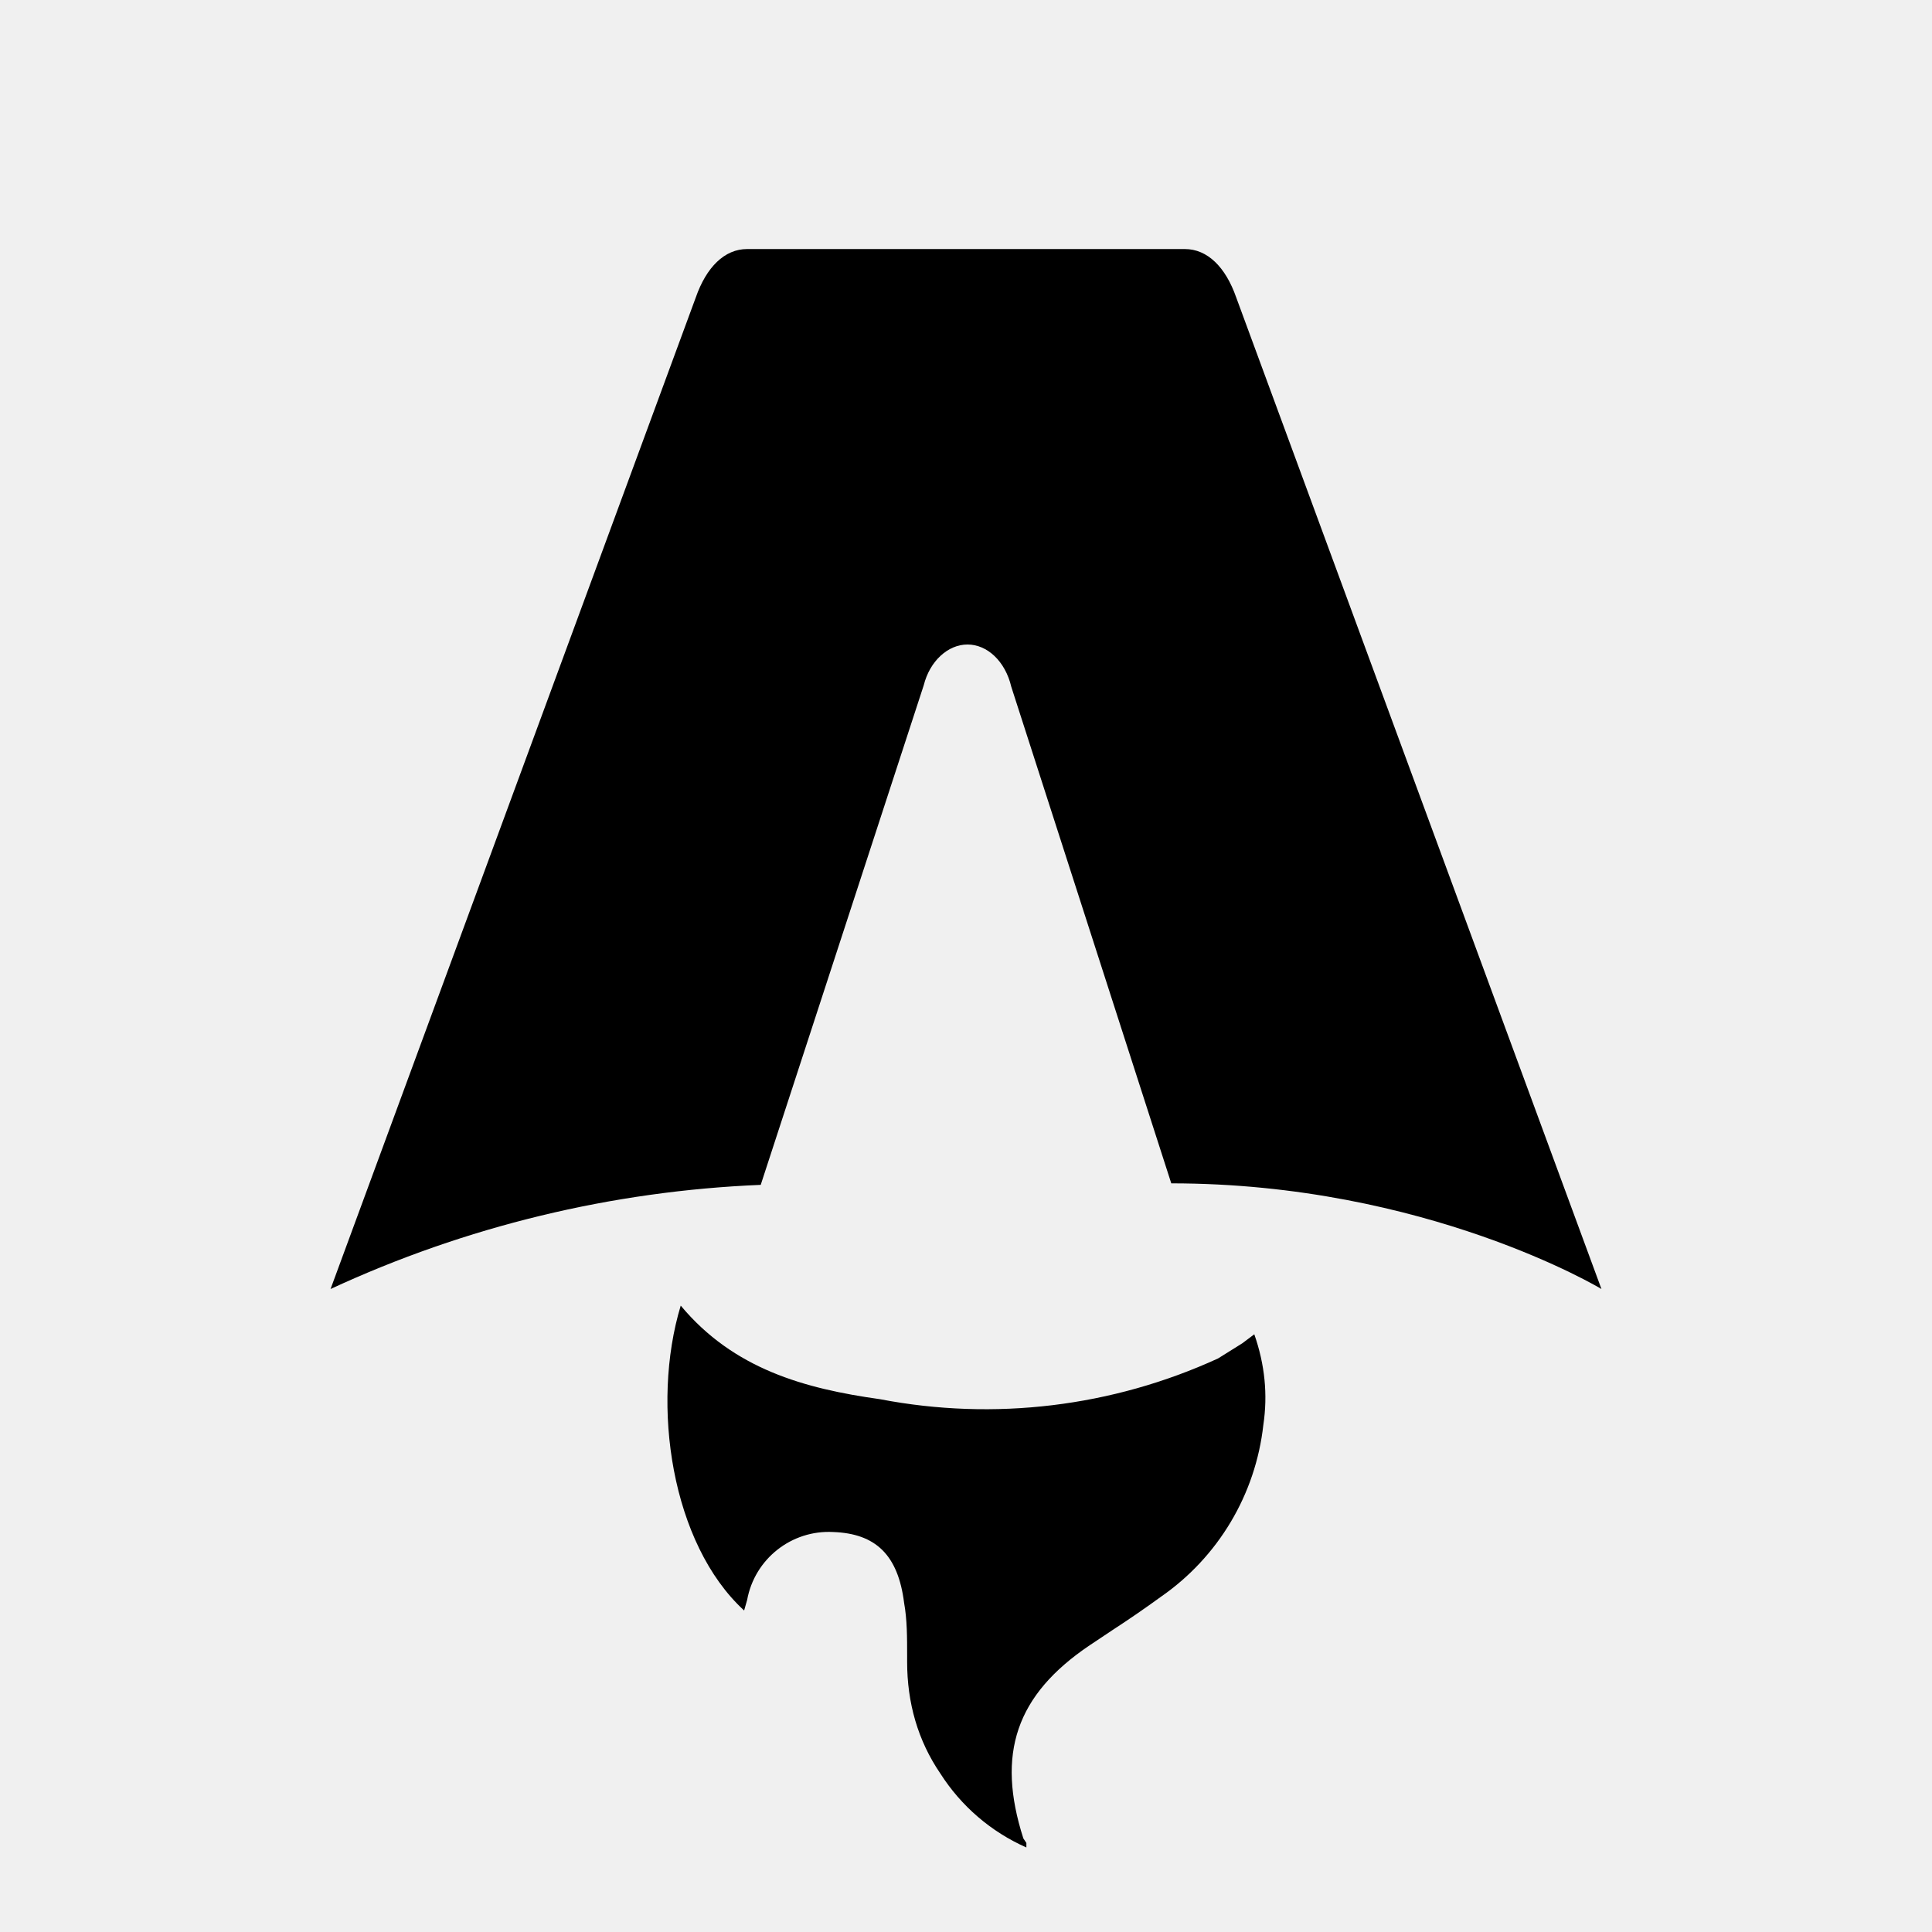
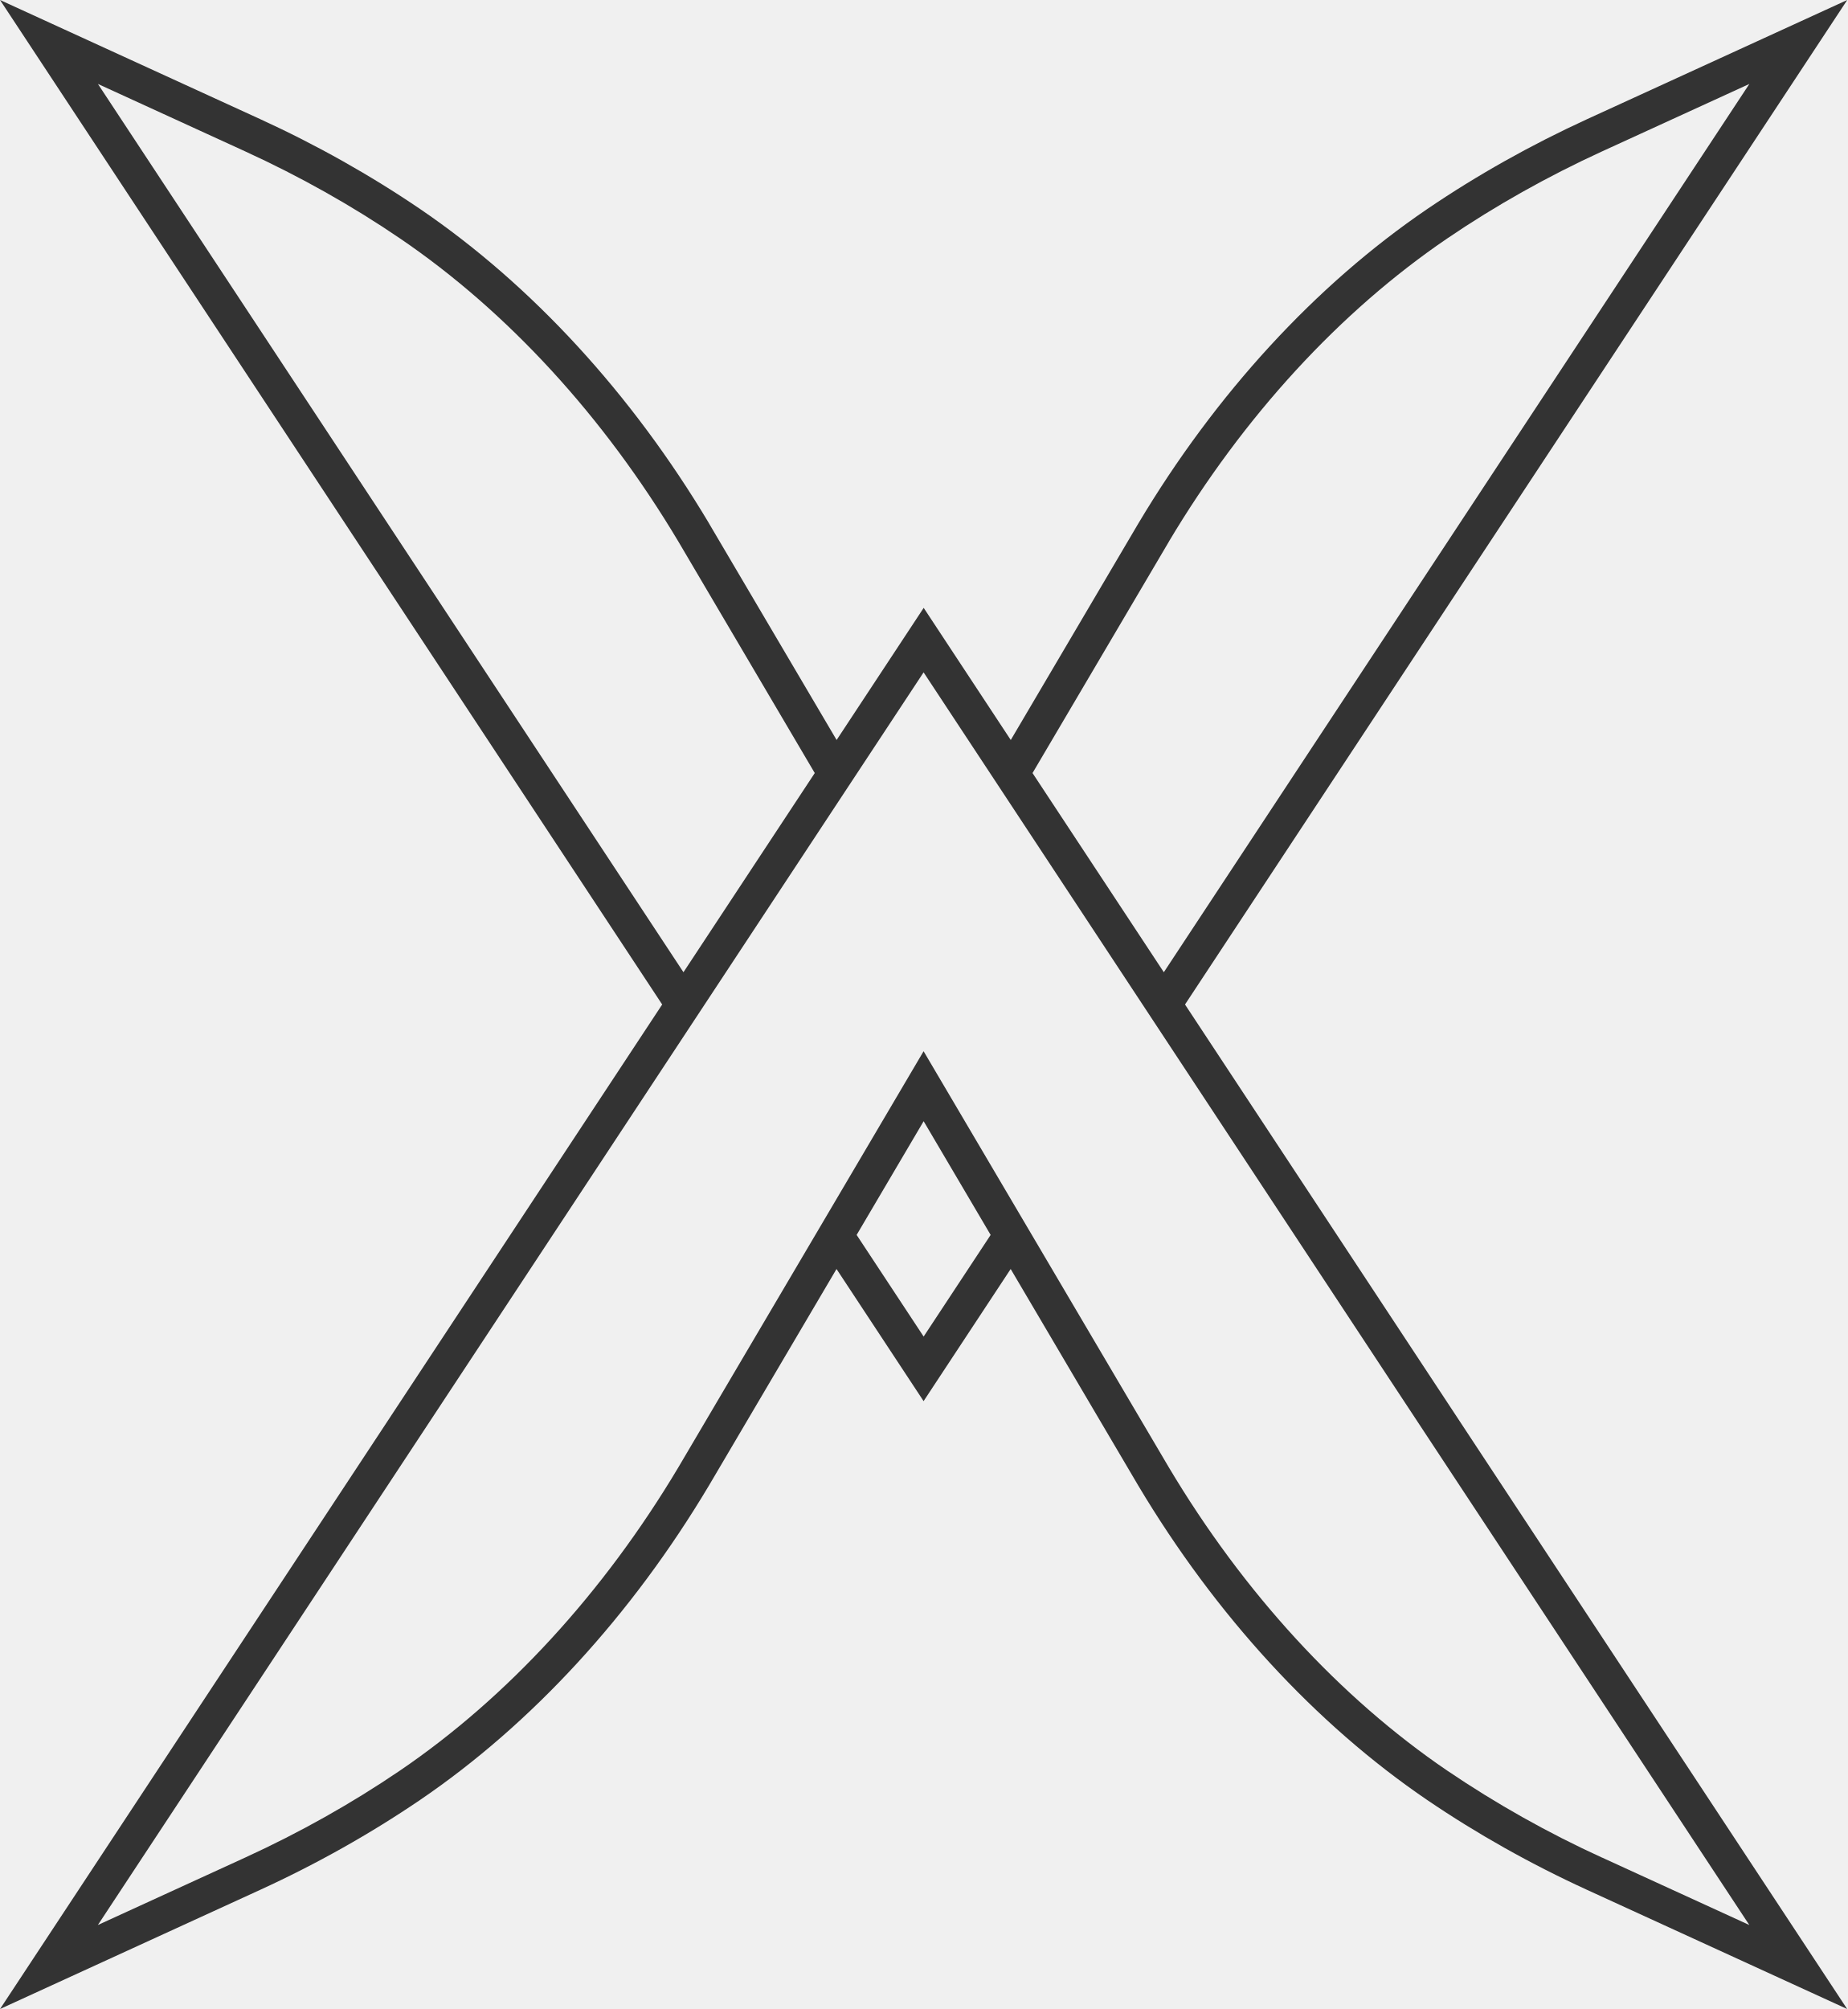
- <svg xmlns="http://www.w3.org/2000/svg" fill="none" viewBox="0 0 128 128">
-   <path d="M50.4 78.5a75.1 75.1 0 0 0-28.5 6.9l24.2-65.7c.7-2 1.9-3.2 3.4-3.2h29c1.5 0 2.7 1.2 3.4 3.2l24.2 65.7s-11.6-7-28.5-7L67 45.5c-.4-1.7-1.6-2.8-2.9-2.8-1.3 0-2.5 1.1-2.9 2.7L50.4 78.5Zm-1.1 28.2Zm-4.2-20.2c-2 6.6-.6 15.8 4.2 20.2a17.5 17.5 0 0 1 .2-.7 5.5 5.5 0 0 1 5.7-4.5c2.8.1 4.3 1.5 4.7 4.7.2 1.1.2 2.3.2 3.5v.4c0 2.7.7 5.2 2.2 7.4a13 13 0 0 0 5.7 4.9v-.3l-.2-.3c-1.8-5.6-.5-9.5 4.4-12.8l1.5-1a73 73 0 0 0 3.2-2.2 16 16 0 0 0 6.8-11.4c.3-2 .1-4-.6-6l-.8.6-1.6 1a37 37 0 0 1-22.4 2.7c-5-.7-9.7-2-13.2-6.2Z" />
-   <style>
-         path { fill: #000; }
-         @media (prefers-color-scheme: dark) {
-             path { fill: #FFF; }
-         }
-     </style>
+ <svg xmlns="http://www.w3.org/2000/svg" width="206" height="224" fill="none" viewBox="0 0 206 224">
+   <path fill="#333" d="m205.996 0-29.003 13.283c-6.286 2.882-12.285 6.252-17.825 10.017-12.453 8.47-23.597 20.593-32.23 35.072l-14.222 24.136-9.711-14.732-9.71 14.732-14.223-24.136v-.01C70.434 43.892 59.29 31.771 46.842 23.3c-5.54-3.765-11.534-7.136-17.825-10.017L.004 0l73.84 112L.004 224l29.003-13.283c6.29-2.881 12.285-6.252 17.825-10.017 12.453-8.471 23.597-20.593 32.23-35.072l14.222-24.136 9.711 14.732 9.711-14.732 14.227 24.146c8.633 14.469 19.777 26.591 32.225 35.062 5.54 3.765 11.534 7.136 17.825 10.017L205.986 224l-73.839-112L205.996 0Zm-75.653 60.393c8.337-13.975 19.075-25.667 31.054-33.811 5.357-3.642 11.158-6.904 17.247-9.696L195.08 9.36l-65.296 99.042-14.642-22.208 15.206-25.8h-.005ZM27.357 16.886c6.088 2.787 11.89 6.049 17.246 9.696 11.974 8.144 22.713 19.836 31.05 33.806l15.205 25.806-14.642 22.208L10.92 9.36l16.437 7.526ZM103 149.024l-7.472-11.332 7.472-12.68 7.472 12.68L103 149.024Zm75.639 58.09a118.37 118.37 0 0 1-17.247-9.691c-11.974-8.144-22.712-19.836-31.044-33.806l-15.839-26.874-11.514-19.534-11.514 19.534-15.834 26.864c-8.336 13.975-19.075 25.667-31.049 33.811-5.356 3.642-11.158 6.904-17.246 9.691l-16.437 7.526 66.951-101.553 16.975-25.751 8.154-12.365 8.154 12.365 16.975 25.751 66.951 101.553-16.436-7.526v.005Z" />
</svg>
